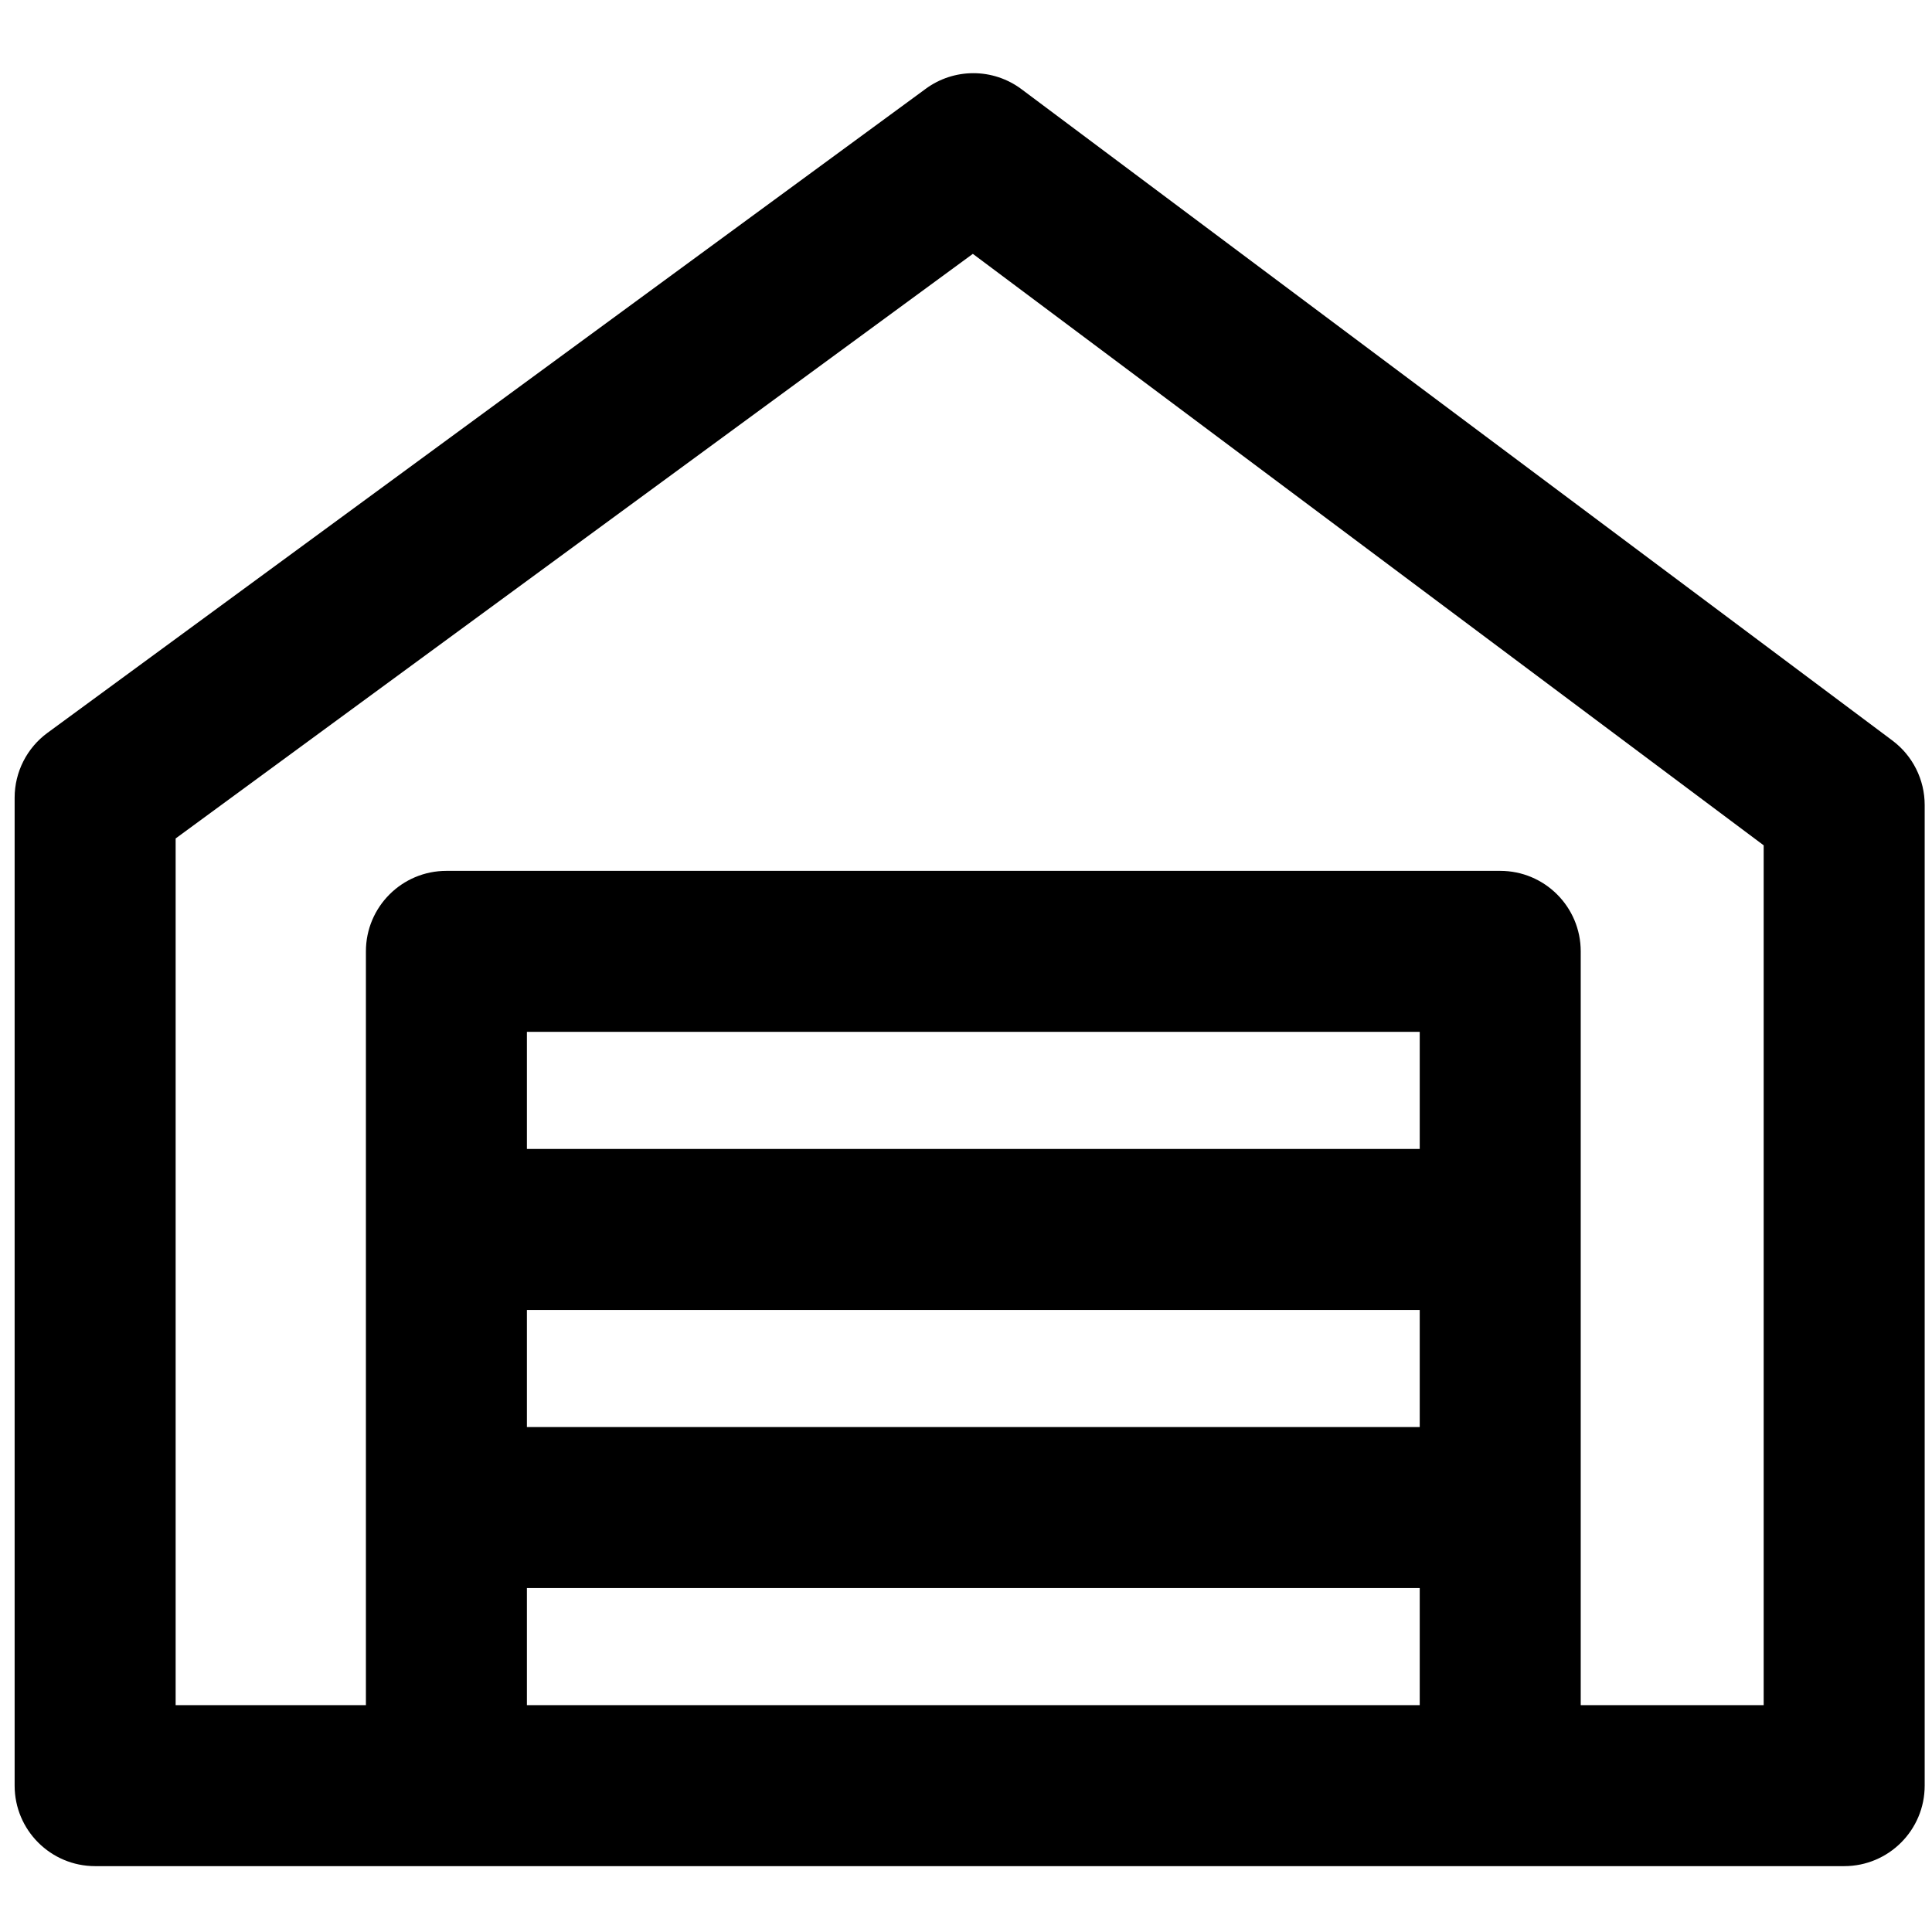
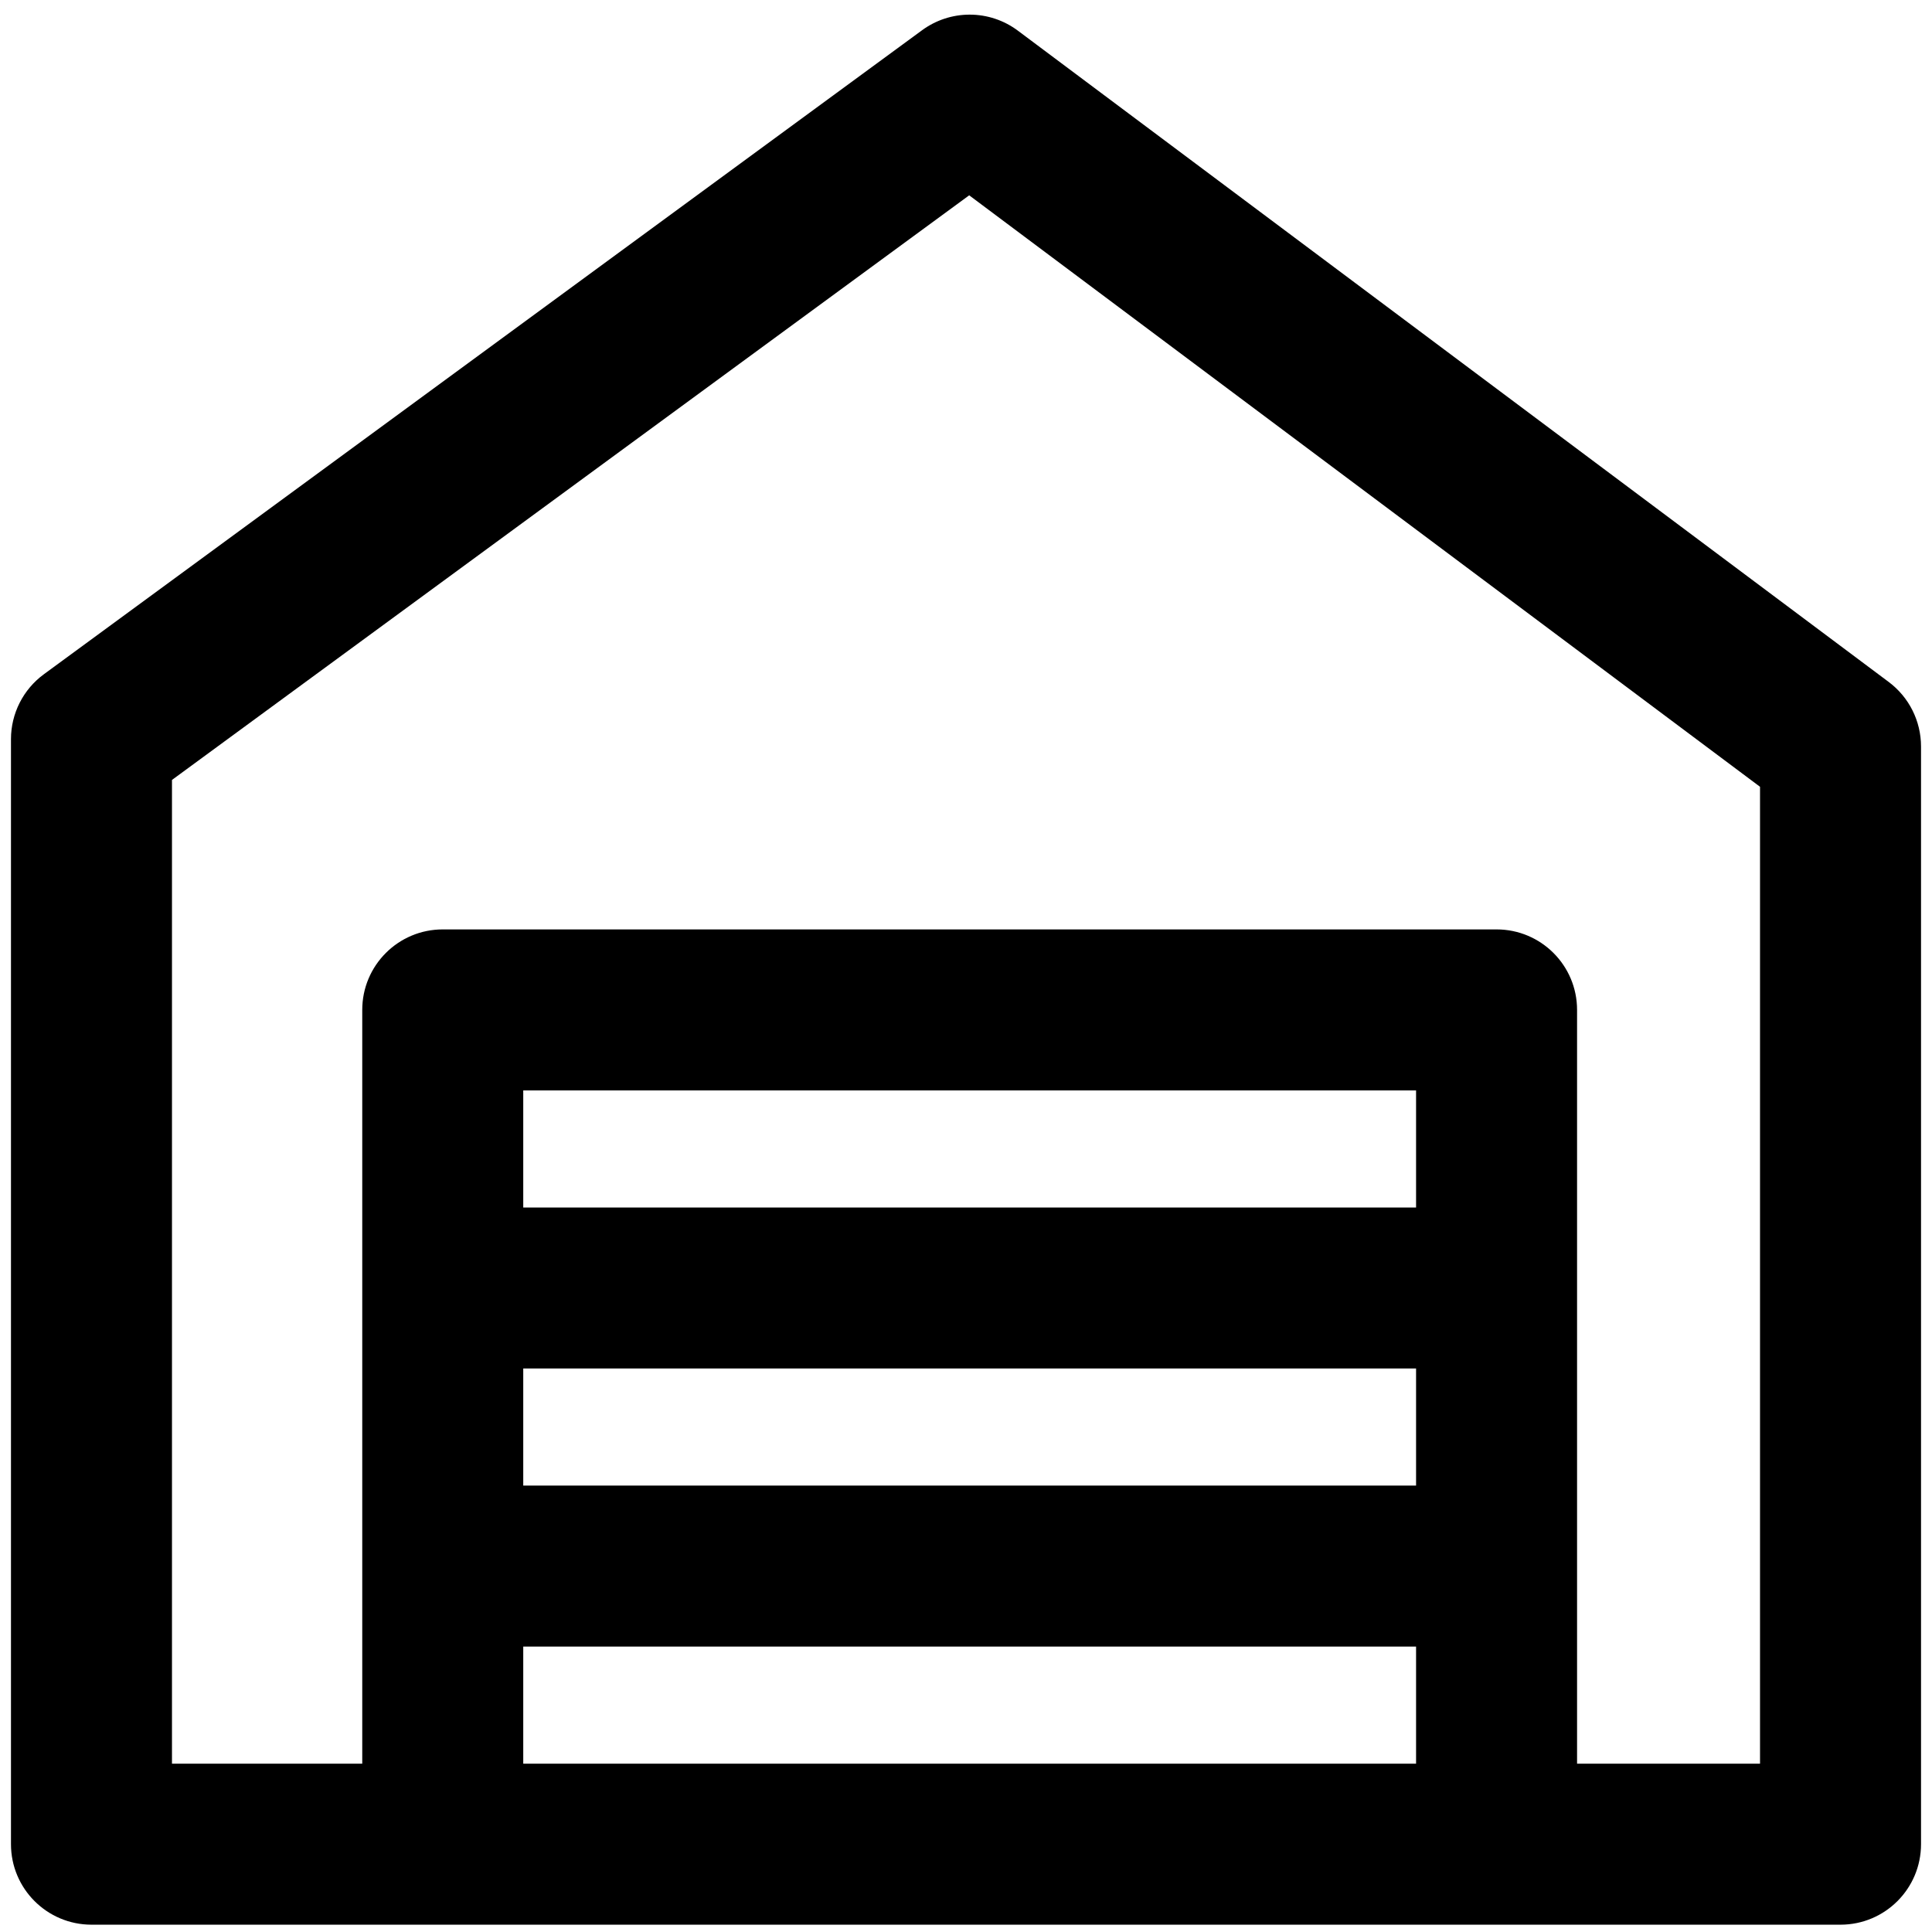
<svg xmlns="http://www.w3.org/2000/svg" viewBox="0 0 264 264">
-   <path d="M13 255a11 11 0 0 1-11-11V109a11 11 0 0 1 4.5-8.87l120-88A10.987 10.987 0 0 1 133 10a10.986 10.986 0 0 1 6.588 2.19l119 89A11 11 0 0 1 263 110v134a11 11 0 0 1-11 11Zm228-22V115.51L132.936 34.689 24 114.574V233h26V130a11 11 0 0 1 11-11h144a11 11 0 0 1 11 11v103Zm-47 0v-16H72v16Zm0-38v-16H72v16Zm0-38v-16H72v16Z" />
+   <path d="M12.5 263a11 11 0 0 1-11-11V101A11 11 0 0 1 6 92.13l120-88A10.987 10.987 0 0 1 132.5 2a10.986 10.986 0 0 1 6.588 2.19l119 89A11 11 0 0 1 262.5 102v150a11 11 0 0 1-11 11Zm228-22V107.51L132.436 26.689 23.5 106.574V241h26V138a11 11 0 0 1 11-11h144a11 11 0 0 1 11 11v103Zm-47 0v-16h-122v16Zm0-38v-16h-122v16Zm0-38v-16h-122v16Z" />
</svg>
